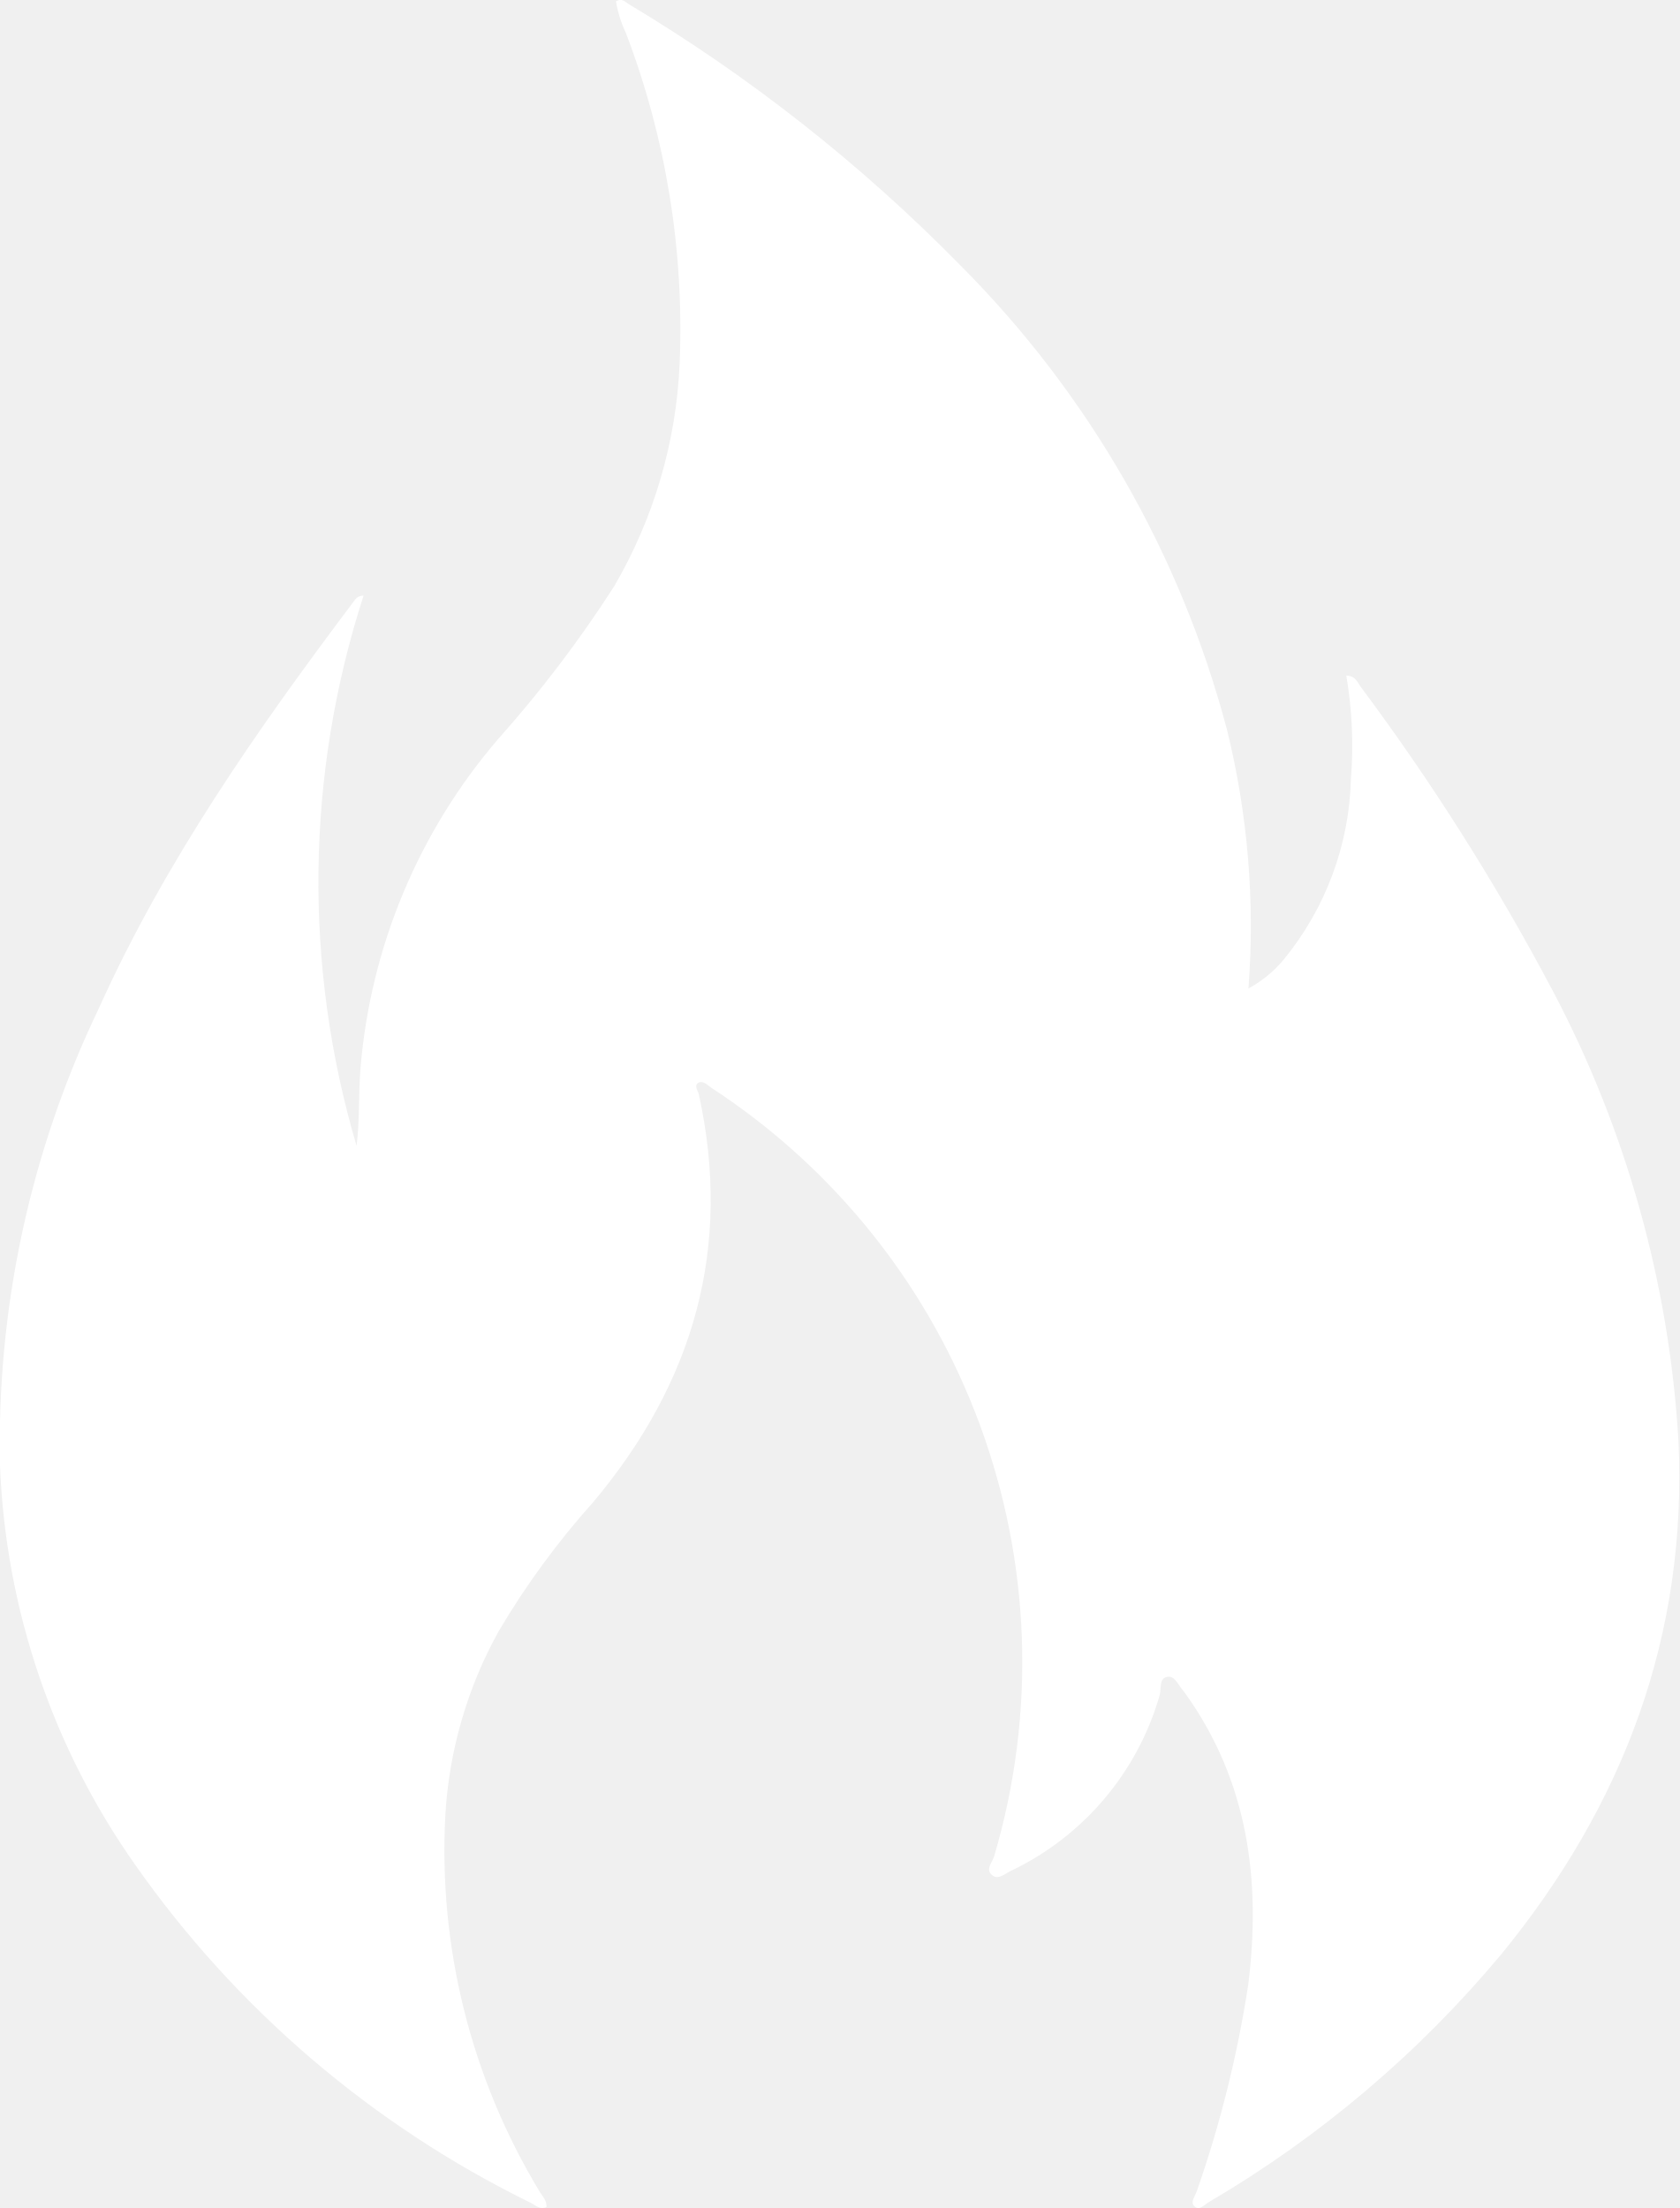
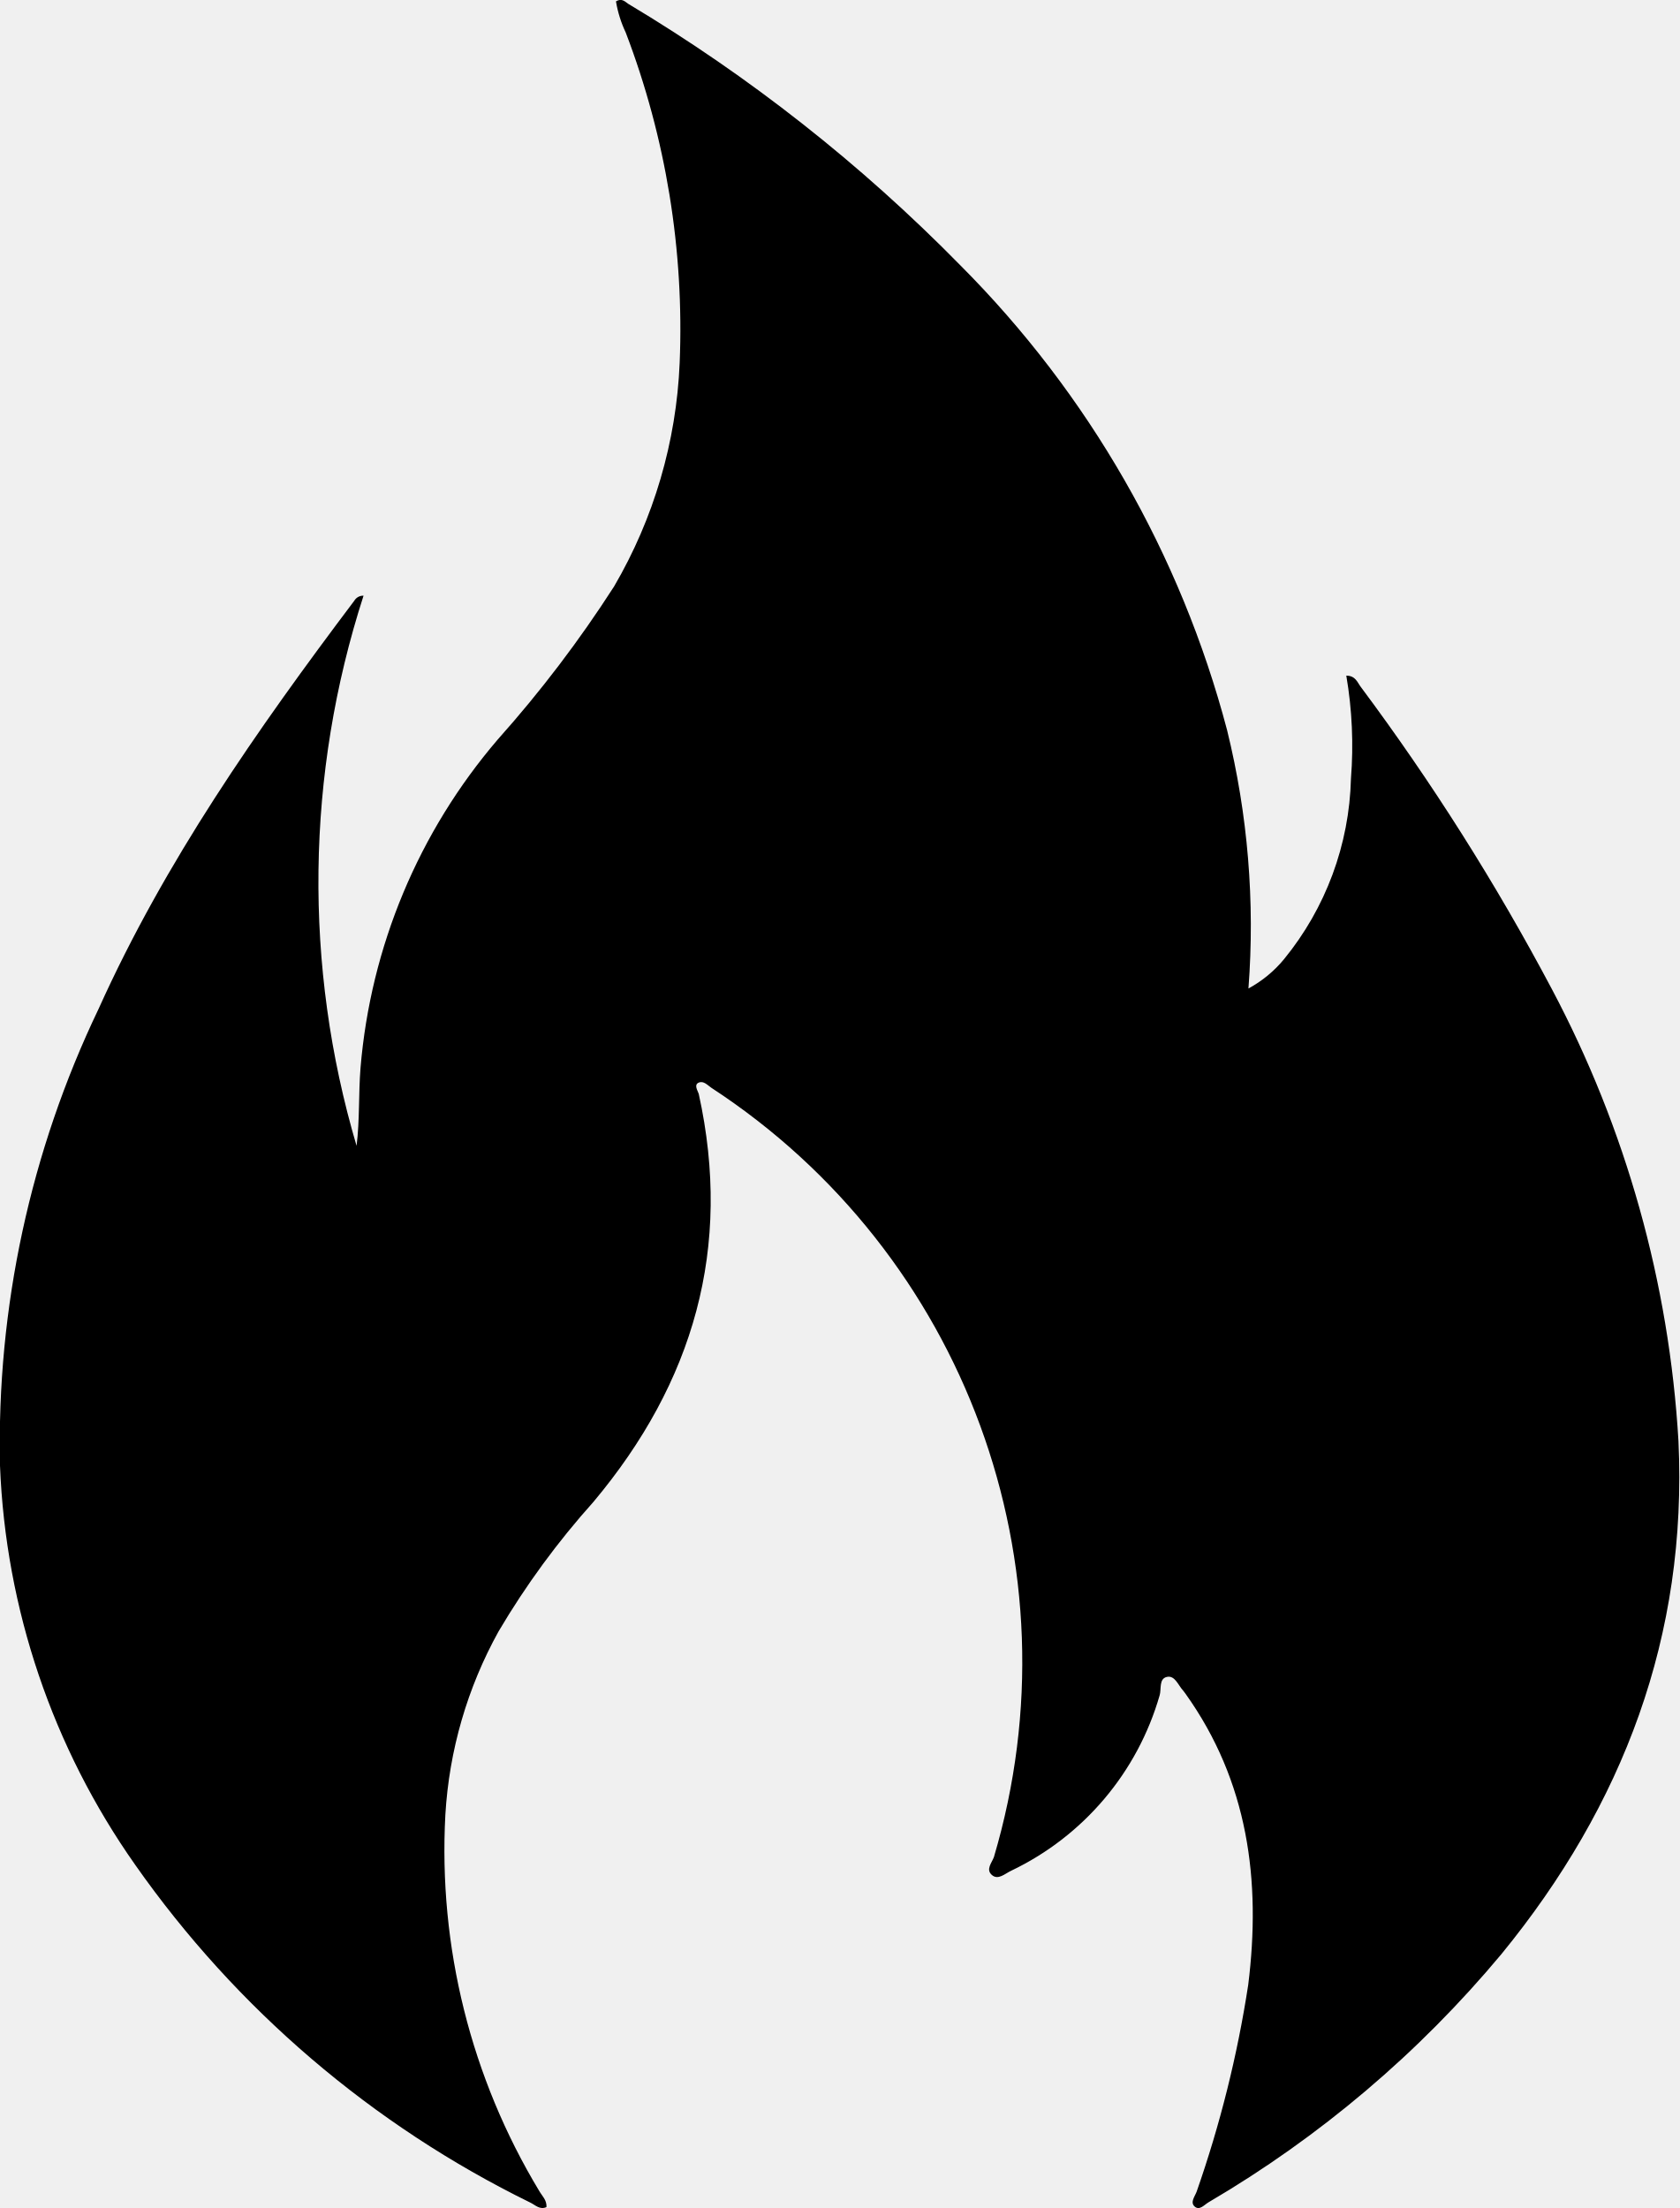
<svg xmlns="http://www.w3.org/2000/svg" id="Layer_1" data-name="Layer 1" viewBox="0 0 72.25 95">
  <defs>
    <style>.cls-1{fill:#fff;}</style>
  </defs>
-   <path class="cls-1" d="M15.64,25.63a40.06,40.06,0,0,0-.3,23.67c.14-1.11.08-2.23.17-3.35a24.9,24.9,0,0,1,5.91-14.14,52.38,52.38,0,0,0,5-6.58,20.78,20.78,0,0,0,2.82-9.61A35.75,35.75,0,0,0,26.92,1.4,5.08,5.08,0,0,1,26.5.06c.24-.15.38,0,.52.1A71.31,71.31,0,0,1,41.31,11.41a44.33,44.33,0,0,1,11.48,20,35.27,35.27,0,0,1,.92,11.12,5.19,5.19,0,0,0,1.53-1.26,12.78,12.78,0,0,0,2.88-7.77,17.89,17.89,0,0,0-.2-4.43c.4,0,.48.3.62.48a100.39,100.39,0,0,1,8.22,13A47.45,47.45,0,0,1,72.21,62c.39,8.38-2.37,15.66-7.62,22.08A48.09,48.09,0,0,1,52,94.75c-.19.11-.39.37-.6.19s0-.43.08-.64a49.74,49.74,0,0,0,2.22-8.9c.56-4.49,0-8.75-2.7-12.53a1.25,1.25,0,0,0-.09-.12c-.22-.23-.36-.68-.71-.6s-.23.52-.31.79a12.05,12.05,0,0,1-6.39,7.55c-.26.12-.56.42-.83.18s0-.52.09-.77A29.51,29.51,0,0,0,30.6,46.8c-.16-.11-.33-.31-.54-.22s-.06.32,0,.48c1.46,6.62-.22,12.42-4.53,17.56a34.94,34.94,0,0,0-4.08,5.57,18.51,18.51,0,0,0-2.29,7.89A28.38,28.38,0,0,0,23.2,94.27c.12.21.33.39.31.69-.29.13-.48-.09-.69-.19a44.9,44.9,0,0,1-17-14.53A32,32,0,0,1,0,63.06,43.3,43.3,0,0,1,4.24,43.41c2.86-6.35,6.81-12,11-17.56A.44.44,0,0,1,15.64,25.63Z" />
+   <path className="cls-1" d="M15.64,25.63a40.06,40.06,0,0,0-.3,23.67c.14-1.11.08-2.23.17-3.35a24.9,24.9,0,0,1,5.91-14.14,52.38,52.38,0,0,0,5-6.58,20.78,20.78,0,0,0,2.82-9.61A35.75,35.75,0,0,0,26.92,1.4,5.08,5.08,0,0,1,26.5.06c.24-.15.38,0,.52.1A71.31,71.31,0,0,1,41.31,11.41a44.33,44.33,0,0,1,11.48,20,35.27,35.27,0,0,1,.92,11.12,5.19,5.19,0,0,0,1.53-1.26,12.78,12.78,0,0,0,2.88-7.77,17.89,17.89,0,0,0-.2-4.43c.4,0,.48.3.62.48a100.39,100.39,0,0,1,8.22,13A47.45,47.45,0,0,1,72.21,62c.39,8.38-2.37,15.66-7.62,22.08A48.09,48.09,0,0,1,52,94.75c-.19.11-.39.37-.6.19s0-.43.08-.64a49.74,49.74,0,0,0,2.22-8.9c.56-4.49,0-8.75-2.7-12.53a1.25,1.25,0,0,0-.09-.12c-.22-.23-.36-.68-.71-.6s-.23.52-.31.79a12.05,12.05,0,0,1-6.39,7.55c-.26.12-.56.42-.83.18s0-.52.09-.77A29.51,29.51,0,0,0,30.6,46.8c-.16-.11-.33-.31-.54-.22s-.06.32,0,.48c1.46,6.62-.22,12.42-4.53,17.56a34.94,34.94,0,0,0-4.08,5.57,18.51,18.51,0,0,0-2.29,7.89A28.38,28.38,0,0,0,23.2,94.27c.12.21.33.39.31.69-.29.13-.48-.09-.69-.19a44.9,44.9,0,0,1-17-14.53A32,32,0,0,1,0,63.06,43.3,43.3,0,0,1,4.24,43.41c2.86-6.35,6.81-12,11-17.56A.44.44,0,0,1,15.64,25.63Z" />
</svg>
